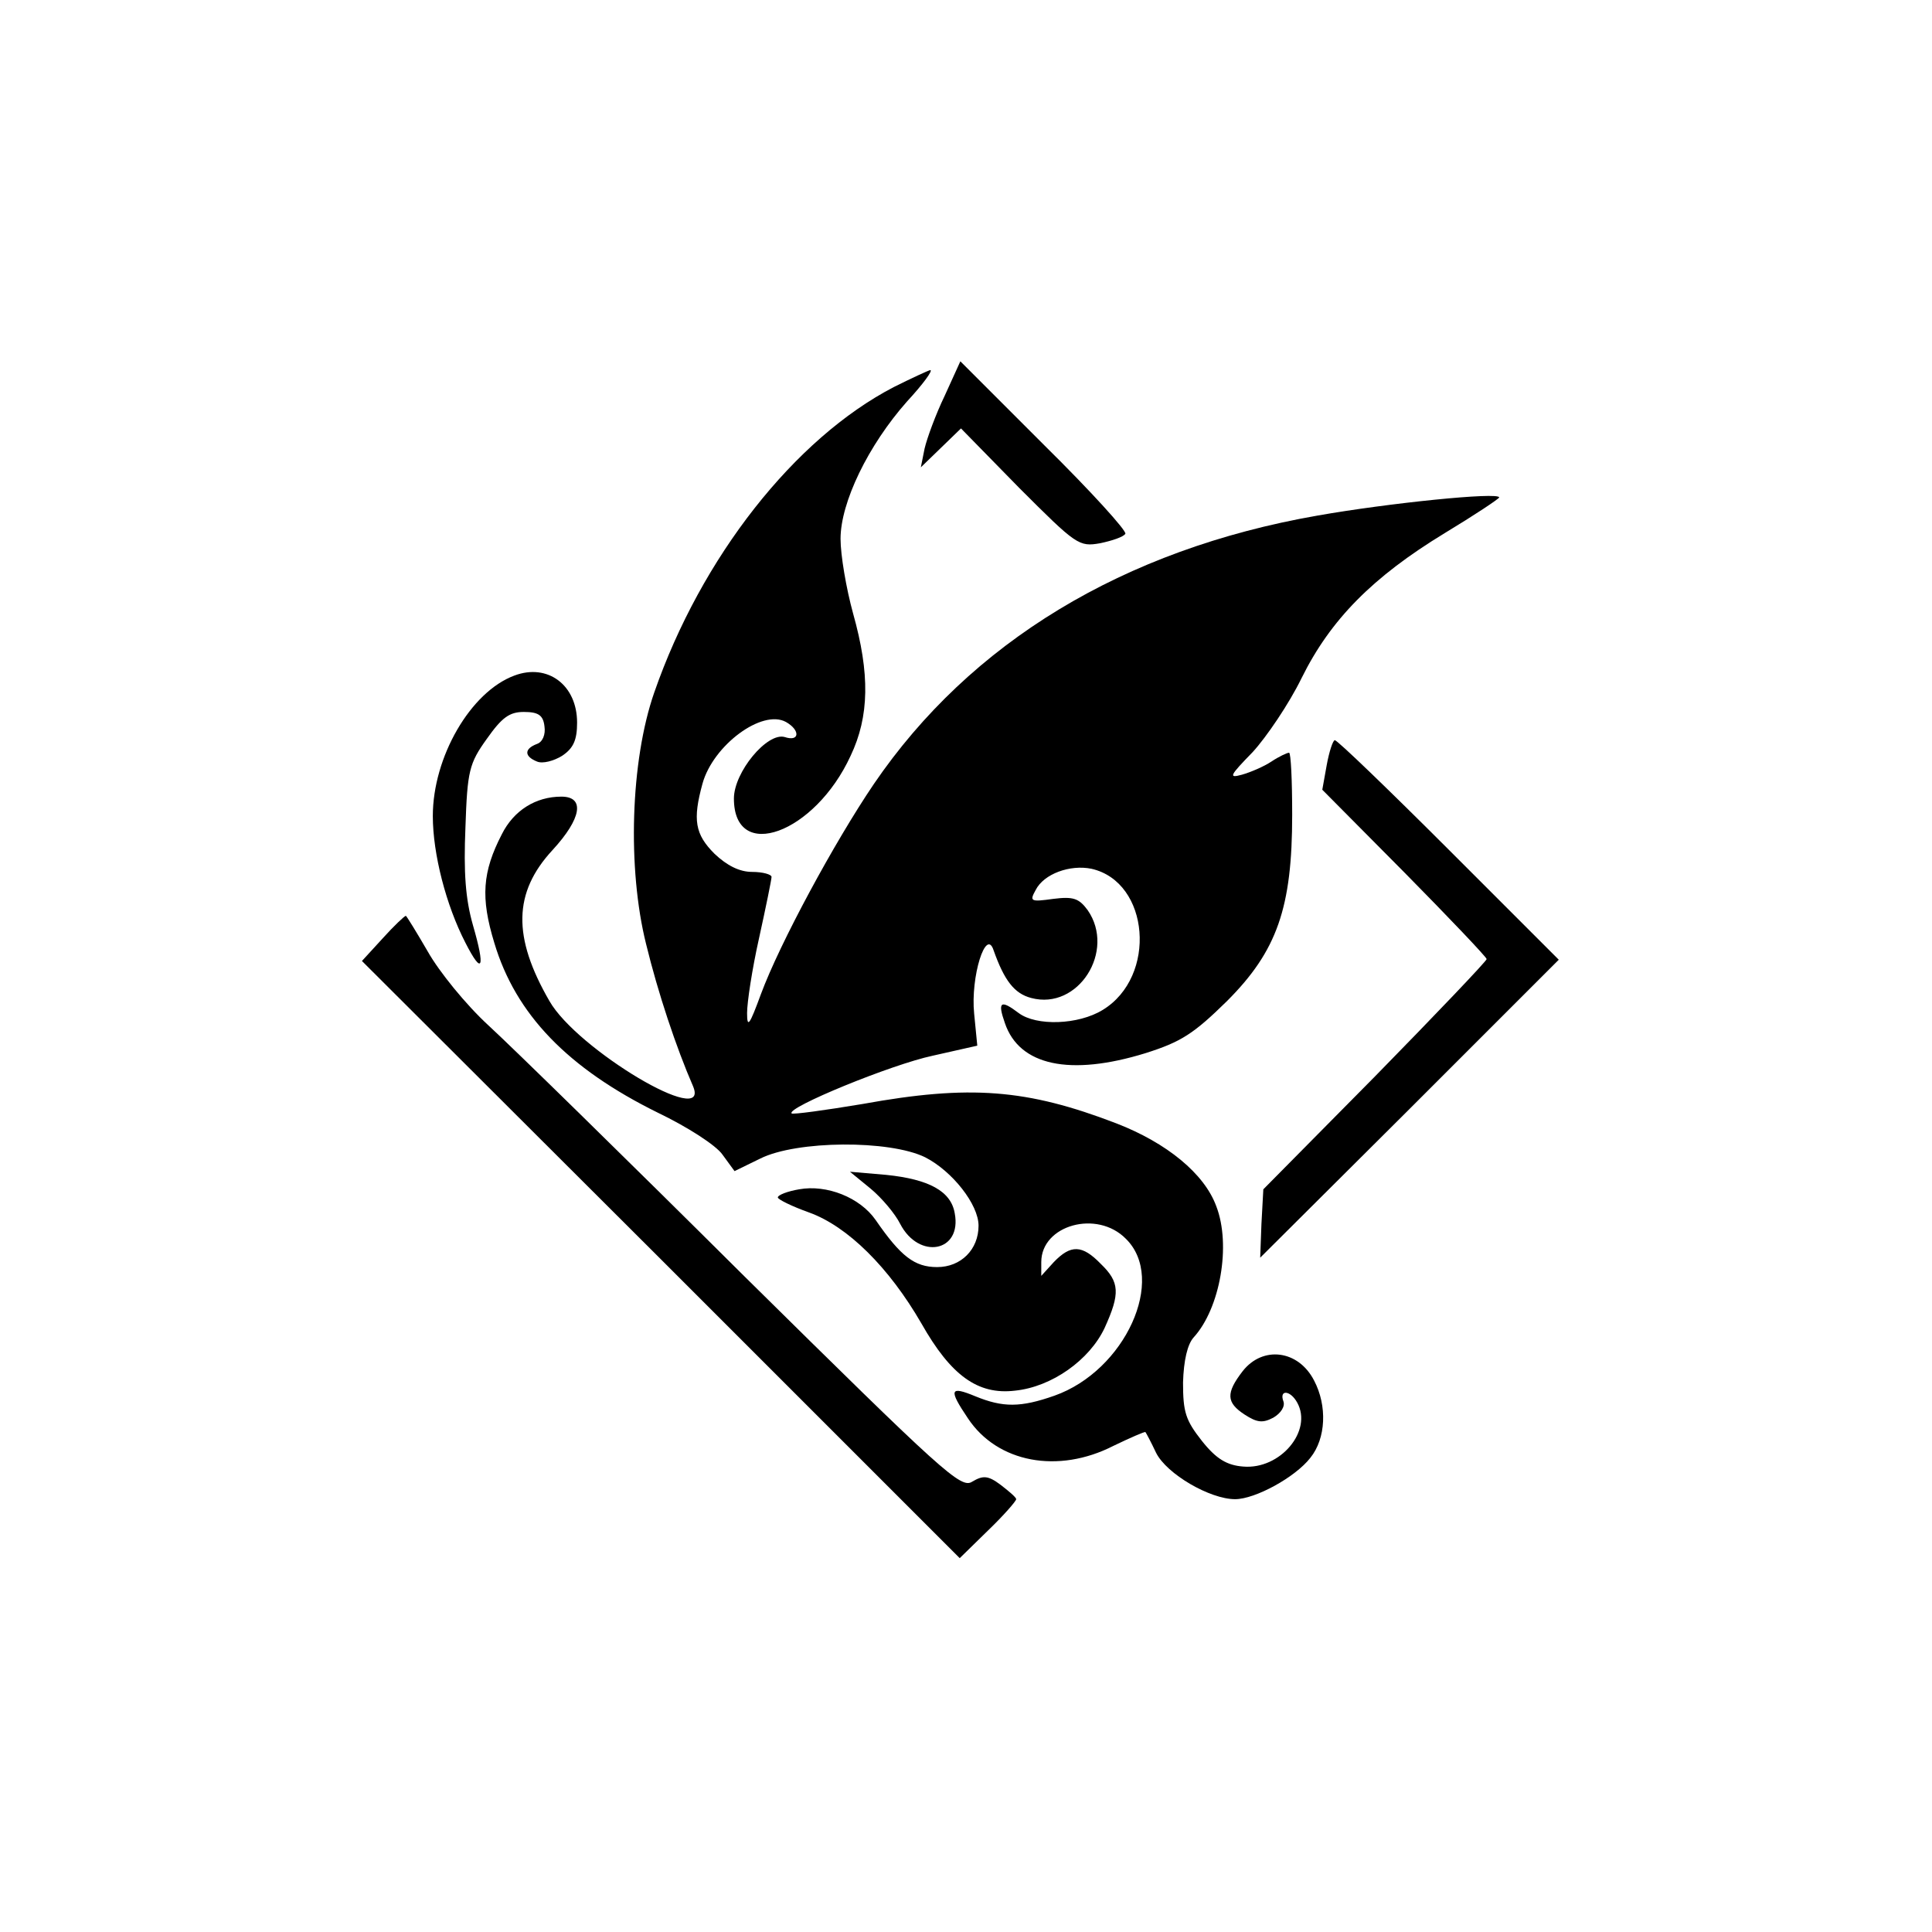
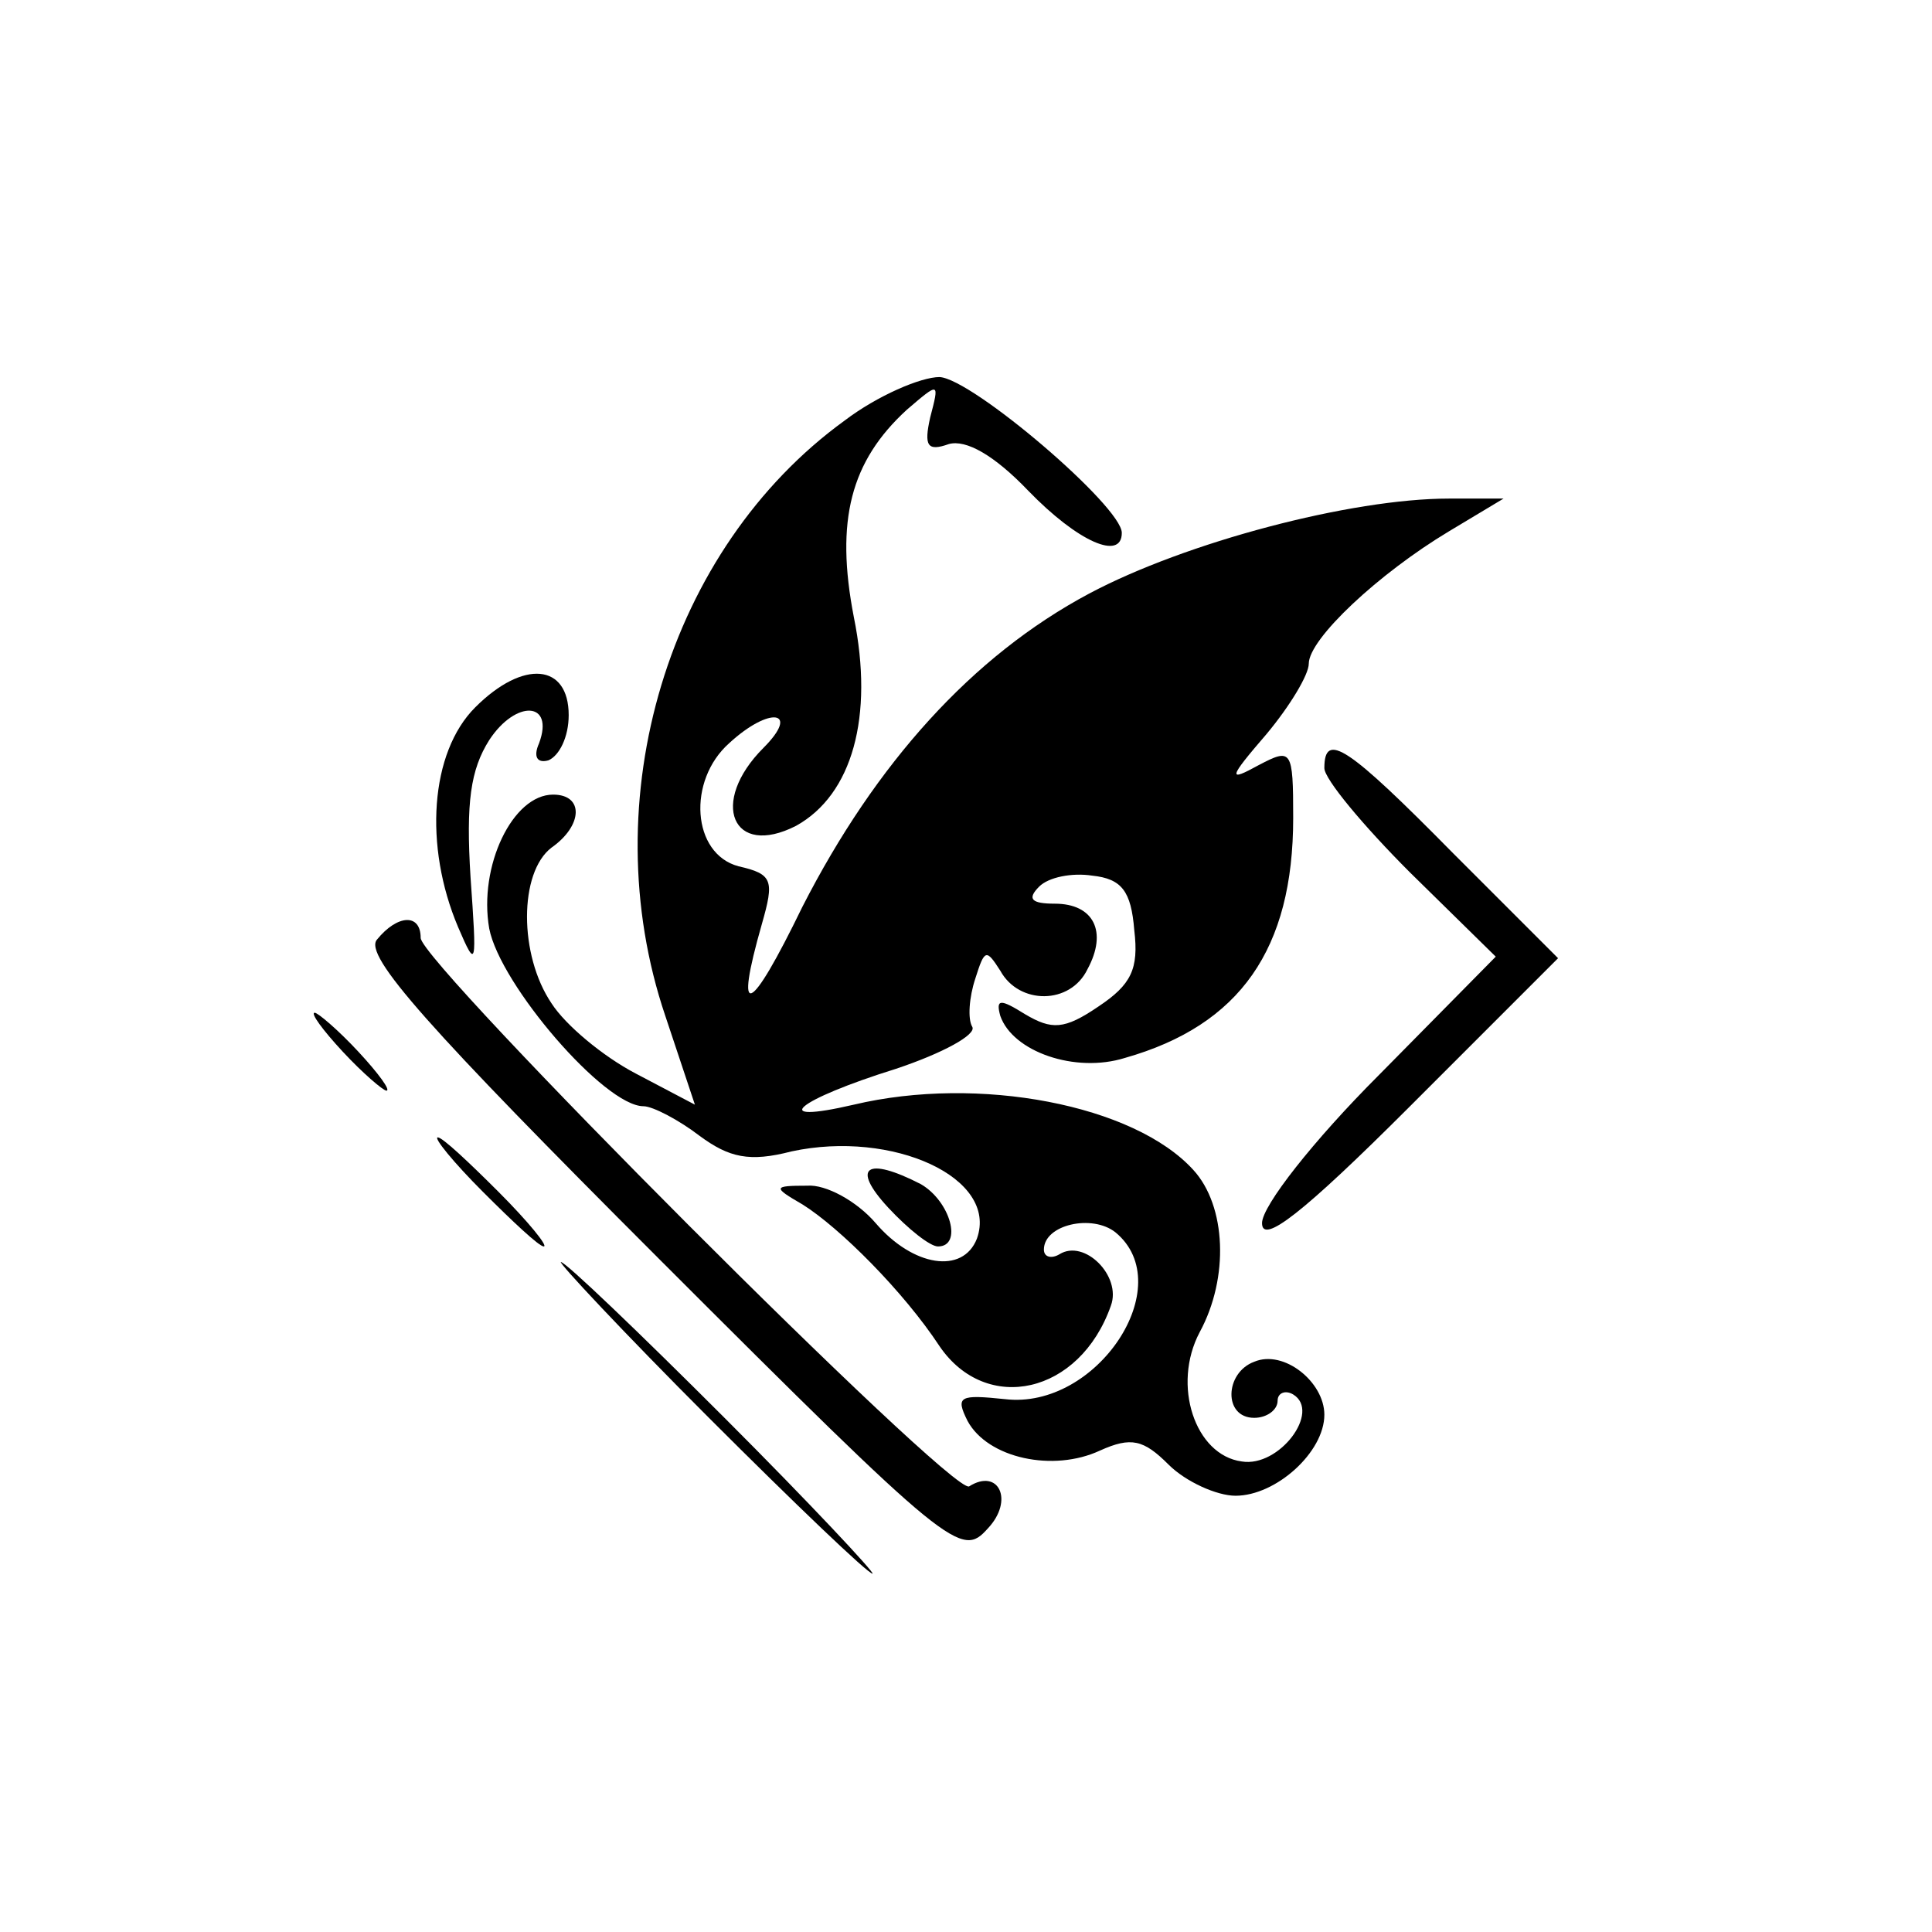
- <svg xmlns="http://www.w3.org/2000/svg" version="1.0" width="308pt" height="308pt" viewBox="0 0 308 308" preserveAspectRatio="xMidYMid meet">
-   <g transform="translate(0,308) scale(0.1,-0.1)" fill="#000000" stroke="none">
-     <path d="M1506 2449 c-14 -29 -28 -67 -32 -84 l-6 -30 32 31 32 31 93 -95 c91 -91 95 -94 129 -88 19 4 37 10 40 15 3 4 -55 68 -129 141 l-134 134 -25 -55z" />
-     <path d="M1425 2463 c-158 -82 -307 -271 -382 -487 -38 -109 -43 -281 -13 -401 19 -78 48 -165 75 -227 28 -68 -185 59 -229 136 -59 102 -58 173 5 241 46 50 52 85 14 85 -41 0 -76 -22 -95 -60 -31 -60 -34 -101 -12 -173 34 -114 117 -200 261 -271 46 -22 93 -52 103 -67 l19 -26 41 20 c58 29 206 30 263 2 43 -22 85 -75 85 -109 0 -38 -28 -66 -66 -66 -36 0 -58 17 -98 75 -25 36 -78 57 -122 49 -18 -3 -34 -9 -34 -13 0 -3 22 -14 50 -24 61 -22 127 -87 179 -177 47 -83 90 -114 149 -107 59 6 119 49 143 100 25 55 24 73 -6 102 -30 31 -48 31 -75 3 l-20 -22 0 22 c0 59 89 84 135 37 65 -64 -1 -210 -114 -250 -54 -19 -82 -19 -126 -1 -41 17 -43 11 -12 -35 47 -71 144 -89 232 -44 27 13 50 23 51 22 1 -1 9 -16 17 -33 17 -34 86 -74 126 -74 32 0 96 35 120 66 25 31 27 83 6 123 -25 49 -82 56 -114 15 -27 -35 -26 -50 3 -69 20 -13 29 -14 46 -5 12 7 19 18 16 26 -7 19 11 18 22 -2 25 -45 -27 -107 -86 -102 -26 2 -43 12 -66 41 -26 33 -30 46 -30 93 1 35 7 61 17 72 42 46 60 147 36 209 -19 52 -79 101 -159 132 -143 55 -234 62 -405 31 -60 -10 -111 -17 -113 -15 -9 9 159 78 225 92 l71 16 -5 51 c-6 59 19 138 31 101 17 -48 33 -69 60 -76 75 -20 135 75 90 140 -14 19 -23 22 -55 18 -36 -5 -38 -4 -28 14 13 26 55 41 89 34 93 -21 105 -172 18 -225 -39 -24 -106 -26 -134 -5 -29 22 -34 18 -22 -16 23 -68 104 -85 224 -48 57 18 77 31 130 83 80 80 104 149 104 297 0 54 -2 99 -5 99 -3 0 -16 -6 -28 -14 -12 -8 -33 -17 -47 -21 -22 -6 -20 -2 17 36 22 24 58 77 78 118 46 93 113 161 228 231 48 29 87 55 87 57 0 9 -177 -9 -290 -29 -309 -54 -553 -202 -707 -428 -63 -93 -150 -254 -180 -335 -18 -49 -22 -55 -22 -30 0 17 8 70 19 119 11 50 20 94 20 98 0 4 -14 8 -31 8 -20 0 -40 10 -60 29 -31 31 -35 54 -19 112 17 61 95 119 133 98 23 -13 22 -32 -2 -24 -28 8 -81 -56 -81 -98 0 -103 129 -56 186 68 30 63 31 131 4 227 -11 40 -20 93 -20 119 0 58 44 149 106 219 25 27 42 50 37 50 -4 -1 -30 -13 -58 -27z" />
-     <path d="M820 2003 c-70 -26 -130 -130 -130 -224 0 -60 21 -142 52 -202 27 -53 32 -41 12 28 -12 42 -15 84 -12 156 3 90 6 102 34 141 24 34 36 43 59 43 23 0 31 -5 33 -23 2 -13 -3 -25 -12 -28 -21 -8 -20 -20 0 -28 9 -4 27 1 40 9 18 12 24 25 24 53 0 60 -47 95 -100 75z" />
-     <path d="M2115 1860 l-7 -39 131 -132 c72 -73 131 -135 131 -138 0 -3 -80 -87 -178 -187 l-178 -180 -3 -55 -2 -54 238 237 238 238 -175 175 c-96 96 -178 175 -182 175 -3 0 -9 -18 -13 -40z" />
-     <path d="M610 1584 l-33 -36 477 -476 476 -476 45 44 c25 24 45 47 45 50 0 3 -12 13 -25 23 -20 15 -28 15 -45 5 -18 -12 -46 14 -363 327 -188 187 -372 367 -408 400 -36 33 -79 86 -97 118 -18 31 -34 57 -35 57 -2 0 -19 -16 -37 -36z" />
-     <path d="M1388 1185 c18 -15 39 -40 47 -56 30 -58 99 -45 87 17 -6 35 -41 54 -109 61 l-58 5 33 -27z" />
+ <svg xmlns="http://www.w3.org/2000/svg" version="1.0" width="124pt" height="124pt" viewBox="0 0 124 124" preserveAspectRatio="xMidYMid meet">
+   <g transform="translate(0,124) scale(0.1,-0.1)" fill="#000000" stroke="none">
+     <path d="M542 970 c-113 -82 -162 -243 -115 -382 l19 -57 -38 20 c-21 11 -45 31 -54 45 -21 31 -21 84 0 100 20 14 21 34 1 34 -26 0 -48 -46 -41 -86 7 -36 74 -114 99 -114 6 0 23 -9 36 -19 19 -14 32 -17 59 -10 65 14 133 -17 119 -56 -9 -23 -41 -18 -65 10 -12 14 -32 25 -44 24 -22 0 -22 -1 -3 -12 24 -15 65 -56 88 -91 30 -44 90 -31 110 26 7 19 -17 43 -33 33 -5 -3 -10 -2 -10 3 0 16 31 23 46 11 41 -34 -12 -114 -71 -107 -29 3 -32 2 -24 -14 13 -24 55 -33 85 -19 20 9 28 7 44 -9 11 -11 31 -20 43 -20 26 0 57 28 57 52 0 21 -26 42 -45 34 -19 -7 -20 -36 0 -36 8 0 15 5 15 11 0 5 5 7 10 4 18 -11 -9 -47 -33 -43 -30 4 -45 49 -27 83 19 35 17 81 -4 104 -38 42 -138 61 -218 42 -56 -13 -37 3 27 23 30 10 52 22 49 27 -3 5 -2 19 2 31 6 19 7 19 16 5 12 -22 45 -22 56 1 13 24 4 42 -21 42 -15 0 -18 3 -10 11 6 6 21 9 34 7 19 -2 25 -10 27 -35 3 -25 -2 -35 -23 -49 -22 -15 -30 -15 -47 -5 -16 10 -19 10 -16 -1 8 -23 48 -37 80 -27 74 21 108 70 108 154 0 44 -1 45 -22 34 -20 -11 -20 -9 5 20 15 18 27 38 27 45 0 16 45 58 90 85 l35 21 -35 0 c-63 0 -169 -28 -231 -61 -75 -40 -137 -109 -184 -201 -34 -70 -44 -74 -26 -11 8 28 7 32 -15 37 -30 8 -33 55 -6 79 26 24 46 21 22 -3 -35 -35 -20 -71 21 -50 36 20 50 70 37 134 -12 62 -2 100 34 133 21 18 21 18 15 -5 -4 -18 -2 -22 12 -17 11 3 29 -7 51 -30 32 -33 60 -45 60 -27 0 17 -96 99 -117 100 -12 0 -40 -12 -61 -28z" />
+     <path d="M305 786 c-29 -29 -33 -89 -11 -141 12 -28 12 -25 8 32 -3 48 0 69 12 88 17 26 42 25 32 -2 -4 -9 -1 -13 6 -11 7 3 13 15 13 29 0 33 -29 36 -60 5z" />
+     <path d="M850 747 c0 -7 25 -37 55 -67 l55 -54 -75 -76 c-42 -42 -75 -84 -75 -95 0 -14 26 6 95 75 l95 95 -67 67 c-68 69 -83 79 -83 55z" />
+     <path d="M242 637 c-9 -10 33 -57 181 -205 188 -188 194 -192 211 -173 17 18 7 39 -12 27 -11 -6 -352 336 -352 352 0 16 -15 15 -28 -1z" />
+     <path d="M220 565 c13 -14 26 -25 28 -25 3 0 -5 11 -18 25 -13 14 -26 25 -28 25 -3 0 5 -11 18 -25z" />
+     <path d="M310 475 c19 -19 36 -35 39 -35 3 0 -10 16 -29 35 -19 19 -36 35 -39 35 -3 0 10 -16 29 -35z" />
+     <path d="M570 465 c13 -14 27 -25 32 -25 16 0 8 29 -11 40 -35 18 -45 11 -21 -15z" />
+     <path d="M455 330 c55 -55 102 -100 105 -100 2 0 -40 45 -95 100 -55 55 -102 100 -105 100 -2 0 40 -45 95 -100z" />
  </g>
</svg>
